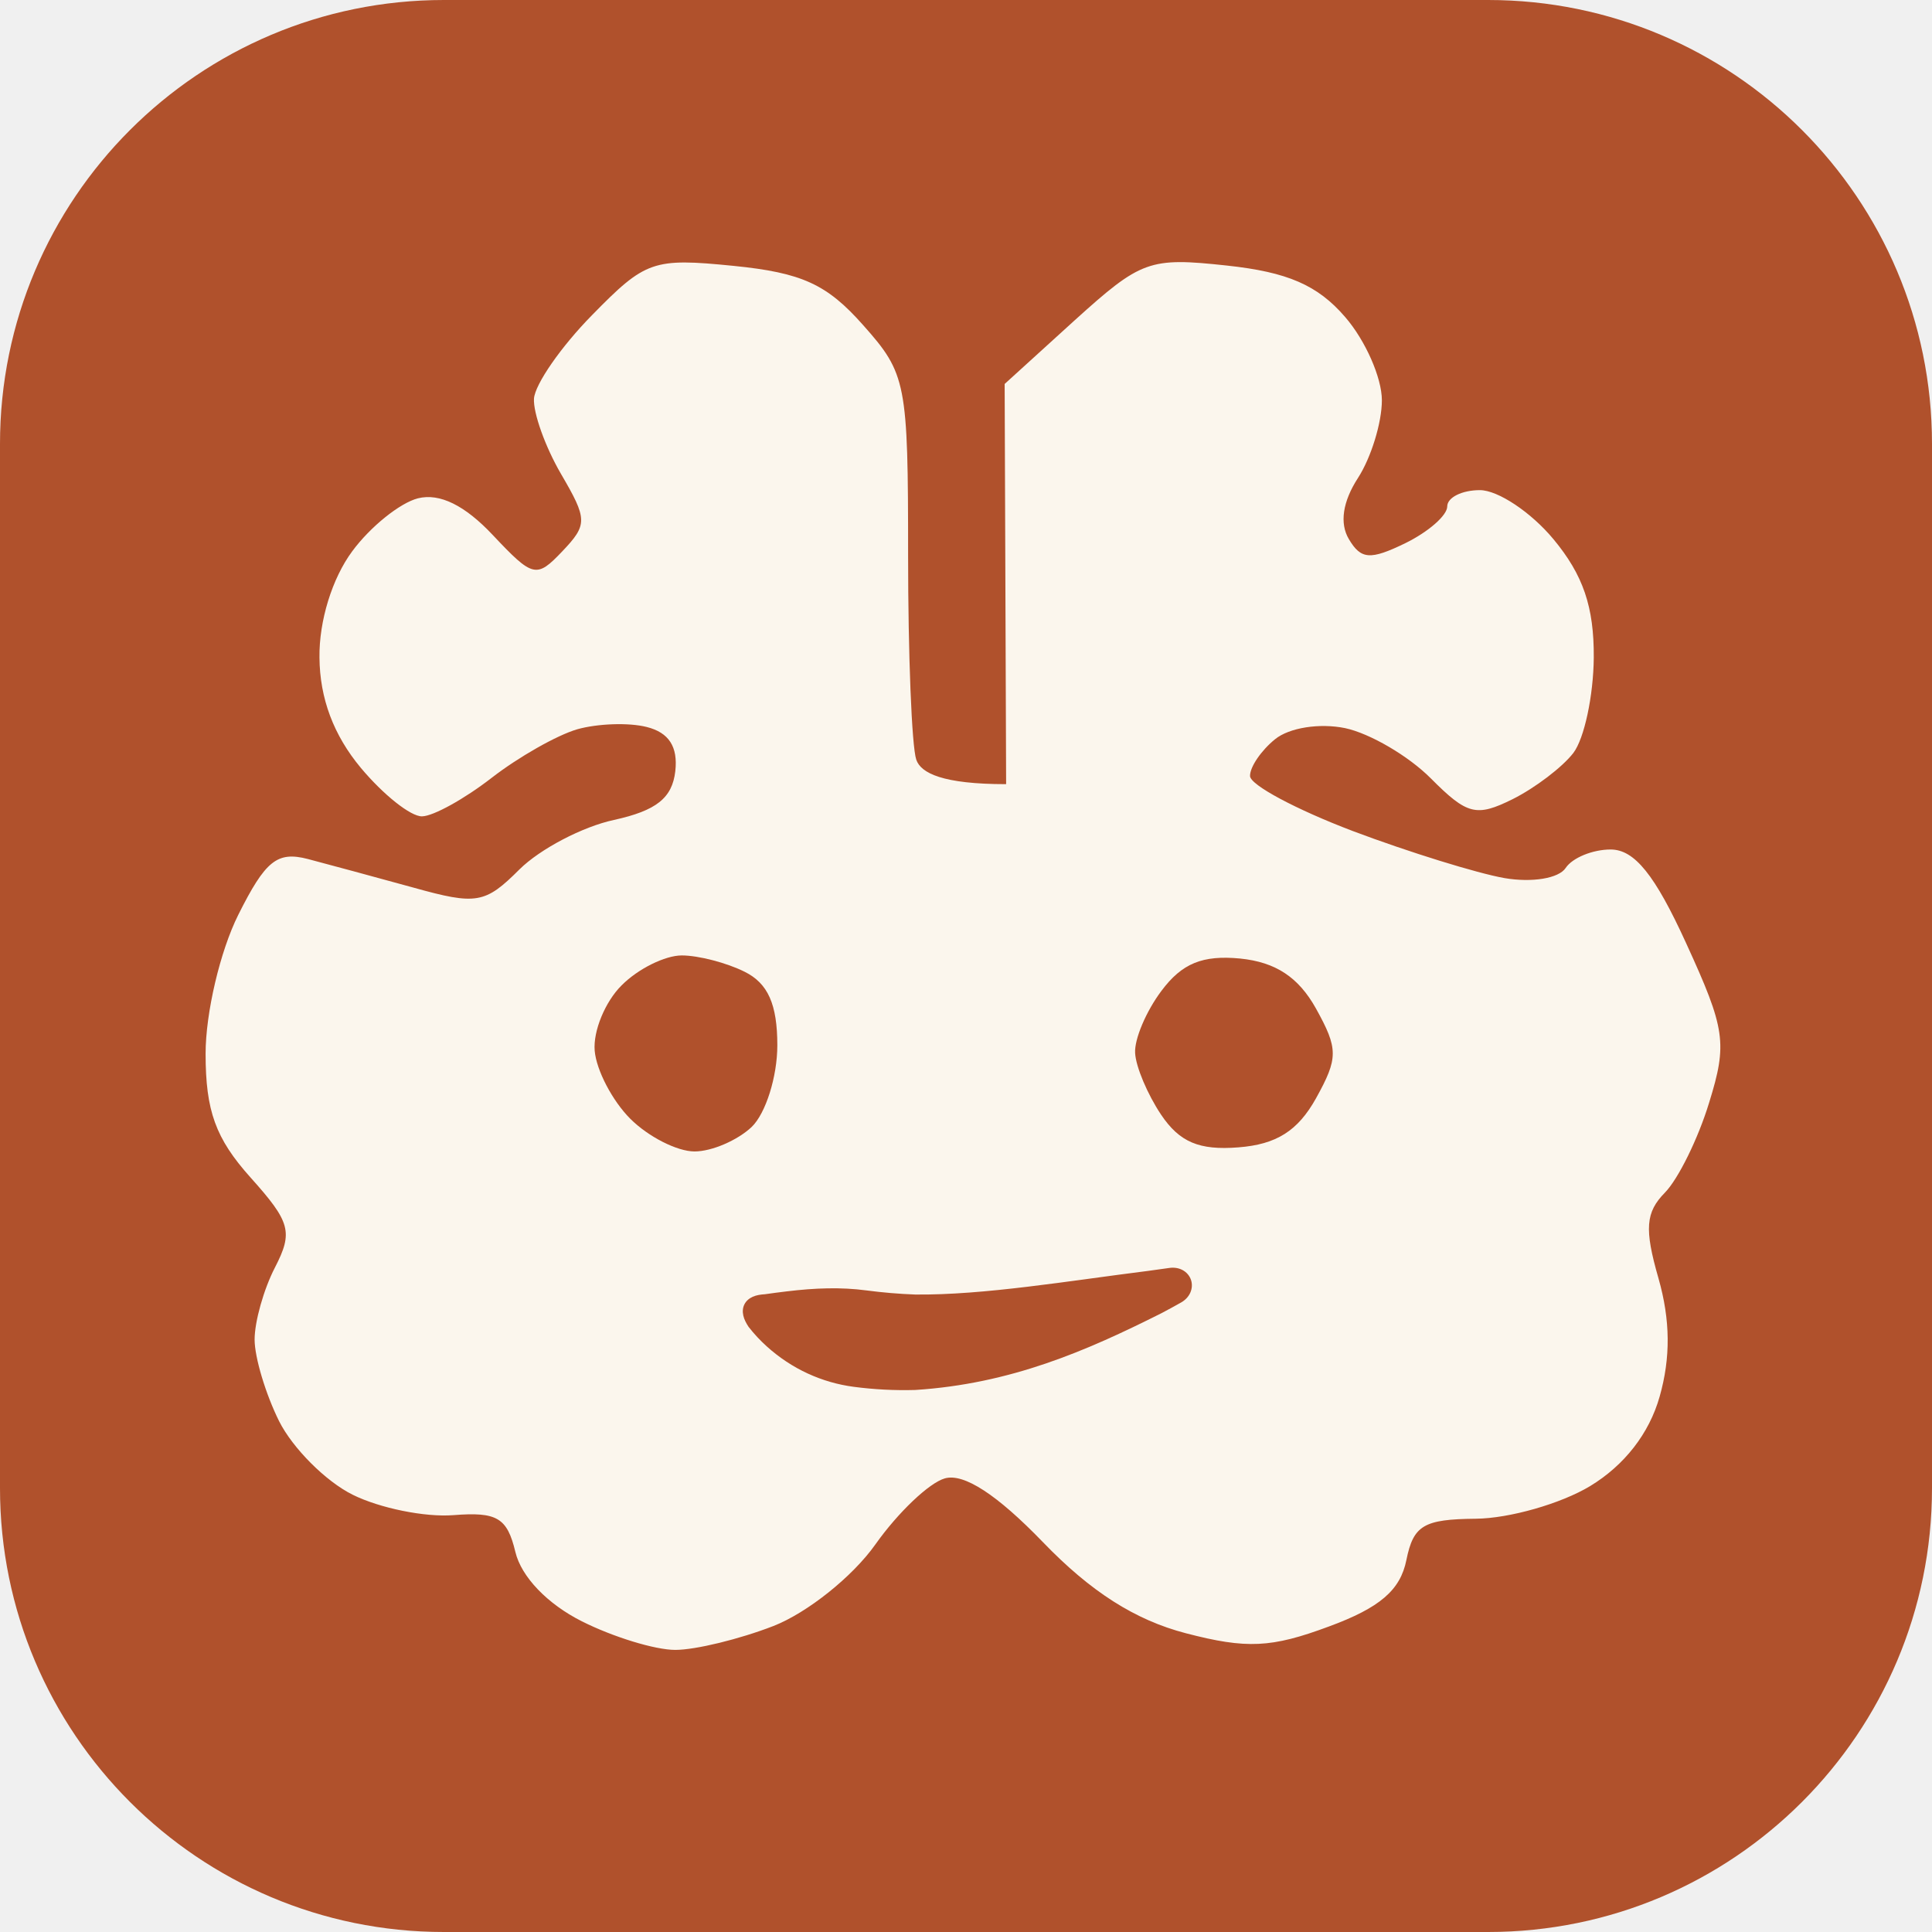
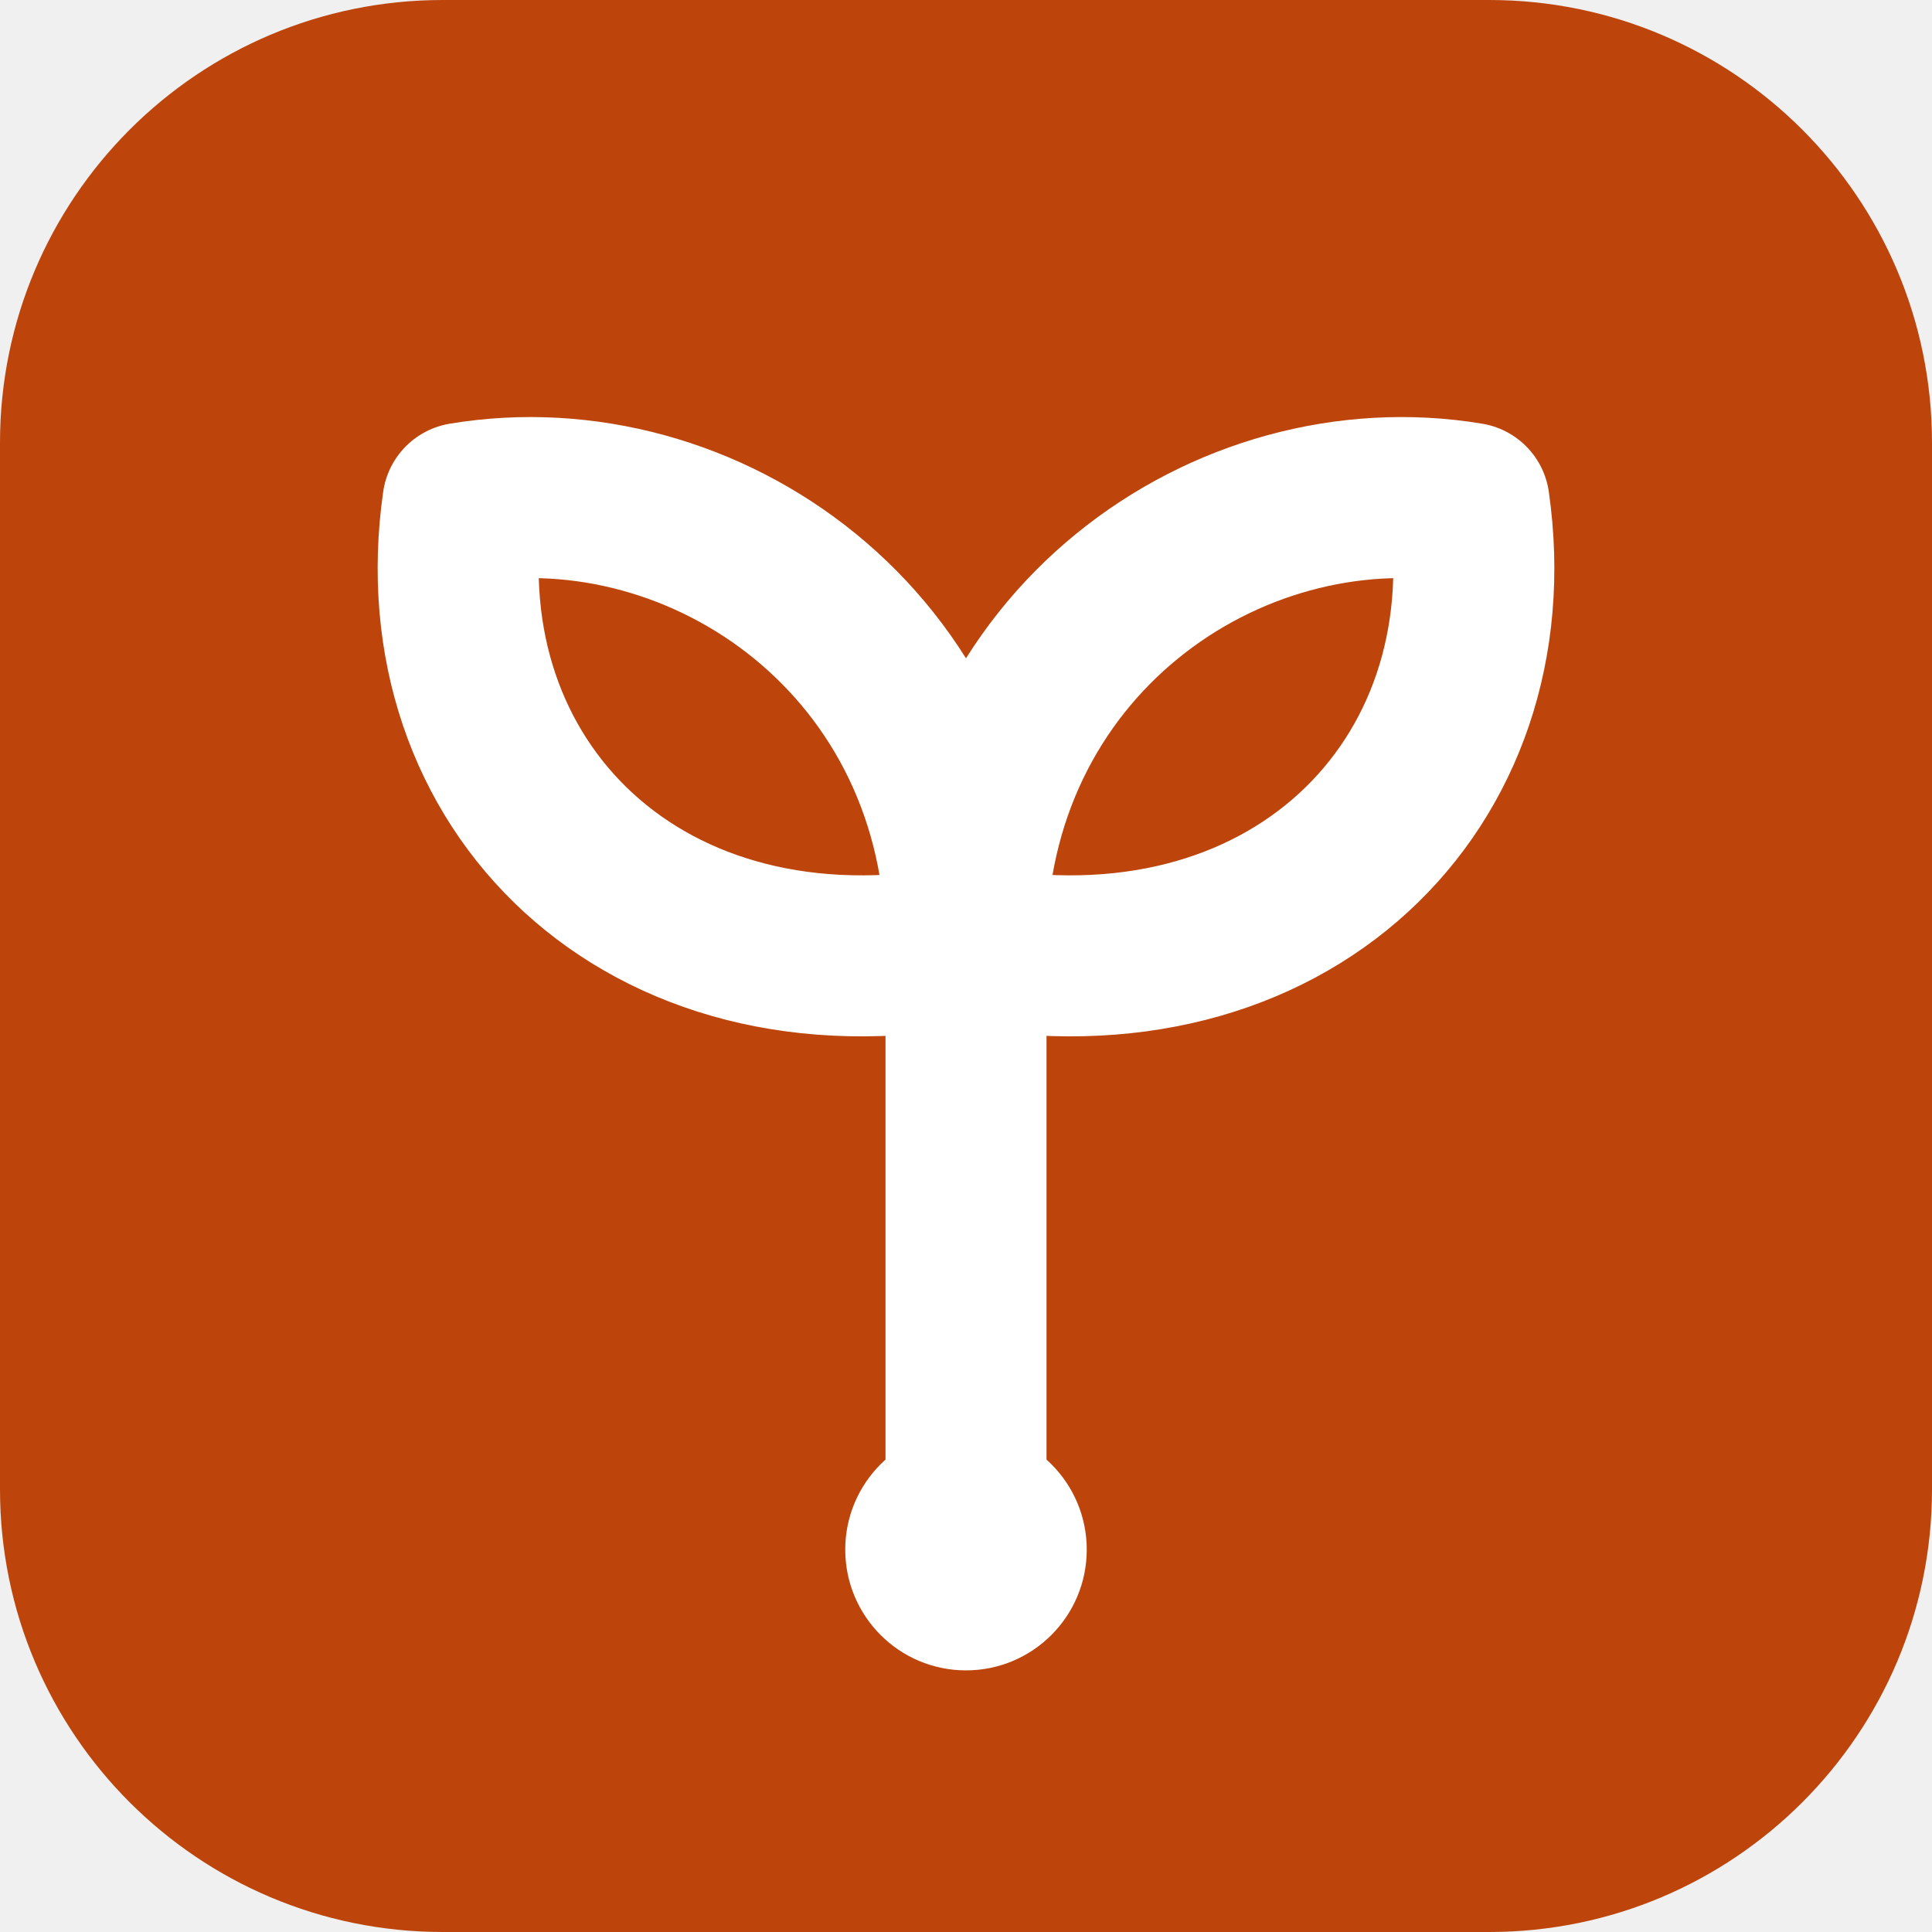
- <svg xmlns="http://www.w3.org/2000/svg" viewBox="-30 -47 457 457" width="457" height="457">
-   <rect x="-30" y="-47" width="457" height="457" rx="105" fill="#b0512c" />
-   <path d="M96.308 47.3C96.54 43.9 102.723 34.974 110.066 27.517C122.702 14.612 124.48 13.994 143.493 15.887C159.685 17.51 165.598 20.214 174.177 29.913C184.417 41.427 184.804 43.513 184.804 84.393C184.804 107.769 185.654 129.484 186.736 132.691C187.818 135.898 193.035 138.487 207.991 138.487L207.643 43.822L224.221 28.753C239.95 14.534 241.882 13.839 260.161 15.81C274.575 17.355 281.686 20.446 288.178 27.981C292.97 33.506 296.873 42.354 296.873 47.686C296.873 52.98 294.322 61.248 291.231 66.04C287.598 71.642 286.825 76.781 289.067 80.529C291.926 85.359 294.129 85.513 302.399 81.495C307.848 78.829 312.331 74.927 312.331 72.801C312.331 70.676 315.809 68.938 320.059 68.938C324.31 68.938 332.155 74.154 337.449 80.529C344.483 88.991 347.072 96.564 346.995 108.542C346.917 117.583 344.753 127.707 342.164 131.107C339.575 134.468 333.121 139.376 327.788 142.042C319.209 146.292 317.045 145.751 308.466 137.134C303.172 131.802 294.013 126.47 288.178 125.234C282.149 123.997 274.961 125.118 271.599 127.861C268.315 130.527 265.648 134.43 265.687 136.555C265.687 138.68 276.662 144.514 289.994 149.576C303.326 154.599 319.48 159.583 325.856 160.704C332.387 161.824 338.725 160.781 340.348 158.308C341.932 155.913 346.724 153.942 350.975 153.942C356.617 153.942 361.448 159.893 368.867 176.159C378.142 196.406 378.644 199.767 374.278 213.832C371.688 222.332 366.974 231.876 363.844 235.083C359.245 239.758 358.936 243.699 362.298 255.368C365.119 265.26 365.196 274.147 362.568 283.381C360.095 292.114 354.221 299.609 346.144 304.517C339.227 308.689 327.054 312.167 319.093 312.244C306.766 312.36 304.331 313.79 302.669 322.02C301.24 329.129 296.409 333.302 284.313 337.746C270.711 342.807 264.875 343.078 250.499 339.33C238.481 336.2 228.008 329.516 216.686 317.77C205.826 306.526 197.982 301.425 193.499 302.7C189.789 303.744 182.408 310.776 177.075 318.31C171.703 325.922 160.96 334.5 152.922 337.63C144.962 340.721 134.527 343.271 129.736 343.271C124.944 343.271 115.012 340.218 107.631 336.509C99.477 332.413 93.294 325.961 91.903 320.088C89.971 312.012 87.575 310.583 77.295 311.394C70.532 311.935 59.789 309.733 53.413 306.564C47.036 303.396 39.23 295.552 36.023 289.177C32.854 282.802 30.226 274.108 30.226 269.858C30.226 265.608 32.39 257.918 35.057 252.78C39.346 244.434 38.728 242.077 29.26 231.528C20.99 222.294 18.633 215.764 18.633 202.24C18.633 192.581 22.072 177.975 26.362 169.398C32.777 156.57 35.559 154.329 42.786 156.183C47.578 157.458 58.823 160.472 67.75 162.945C82.705 167.118 84.753 166.77 92.869 158.656C97.738 153.826 107.824 148.533 115.244 146.949C125.253 144.746 129.001 141.771 129.736 135.434C130.393 129.639 128.228 126.277 122.973 124.963C118.722 123.881 111.341 124.152 106.549 125.504C101.757 126.895 92.637 132.073 86.261 137.019C79.884 141.964 72.503 146.06 69.837 146.099C67.17 146.176 60.678 140.998 55.345 134.623C48.904 126.895 45.645 118.202 45.568 108.542C45.452 99.848 48.582 89.802 53.297 83.427C57.586 77.593 64.62 71.951 68.871 70.87C74.01 69.594 79.962 72.531 86.57 79.563C96.076 89.648 96.888 89.841 102.994 83.427C109.022 77.09 108.984 75.854 102.684 65.074C98.975 58.698 96.115 50.7 96.308 47.3Z" fill="#fbf6ed" />
-   <path d="M238.504 202.068C238.31 198.823 241.093 192.216 244.725 187.386C249.595 180.856 254.464 178.885 263.352 179.735C271.738 180.585 277.148 184.14 281.283 191.559C286.577 201.102 286.577 203.266 281.283 212.81C276.993 220.499 271.931 223.706 262.927 224.401C253.652 225.136 249.015 223.165 244.648 216.674C241.441 211.883 238.658 205.314 238.504 202.068Z" fill="#b0512c" />
-   <path d="M110.668 201.527C110.281 196.891 113.141 189.936 117.044 186.072C120.909 182.169 127.324 179.001 131.265 179.001C135.207 179.001 141.893 180.74 146.143 182.865C151.67 185.608 153.872 190.593 153.872 200.252C153.872 207.671 151.129 216.364 147.805 219.571C144.443 222.74 138.376 225.367 134.28 225.367C130.183 225.367 123.343 221.89 119.092 217.639C114.841 213.389 111.054 206.125 110.668 201.527Z" fill="#b0512c" />
-   <path d="M150.929 259.143C149.933 259.2 148.931 259.348 148.05 259.743C147.168 260.138 146.477 260.751 146.082 261.541C145.687 262.331 145.611 263.252 145.824 264.194C146.037 265.136 146.52 266.026 147.071 266.857C147.071 266.857 147.071 266.857 147.071 266.857C148.425 268.597 149.829 270.08 151.333 271.445C157.311 276.853 164.471 280.055 171.947 281.042C176.761 281.673 181.627 281.929 186.5 281.788C209.013 280.337 226.862 272.62 244.799 263.592C246.35 262.777 247.879 261.943 249.411 261.075C250.33 260.548 251.114 259.762 251.552 258.777C251.99 257.792 252.051 256.702 251.709 255.716C251.368 254.73 250.647 253.91 249.694 253.407C248.74 252.904 247.638 252.771 246.589 252.925C246.589 252.925 246.589 252.925 246.589 252.925C244.92 253.164 243.253 253.393 241.575 253.622C222.595 256.006 202.777 259.377 186.5 259.212C182.641 259.07 178.782 258.741 174.935 258.237C168.971 257.443 162.826 257.646 156.04 258.473C154.348 258.673 152.603 258.904 150.929 259.143Z" fill="#b0512c" />
+ <svg xmlns="http://www.w3.org/2000/svg" viewBox="0 0 96 96" fill="none">
+   <rect width="96" height="96" rx="22" fill="#bd450c" />
+   <path d="M48 77V47C48 32 35 23 23 25c-2 14 9 25 25 22M48 47c0-15 13-24 25-22 2 14-9 25-25 22" stroke="#fff" stroke-width="8" stroke-linecap="round" stroke-linejoin="round" />
+   <circle cx="48" cy="77" r="6" fill="#fff" />
</svg>
